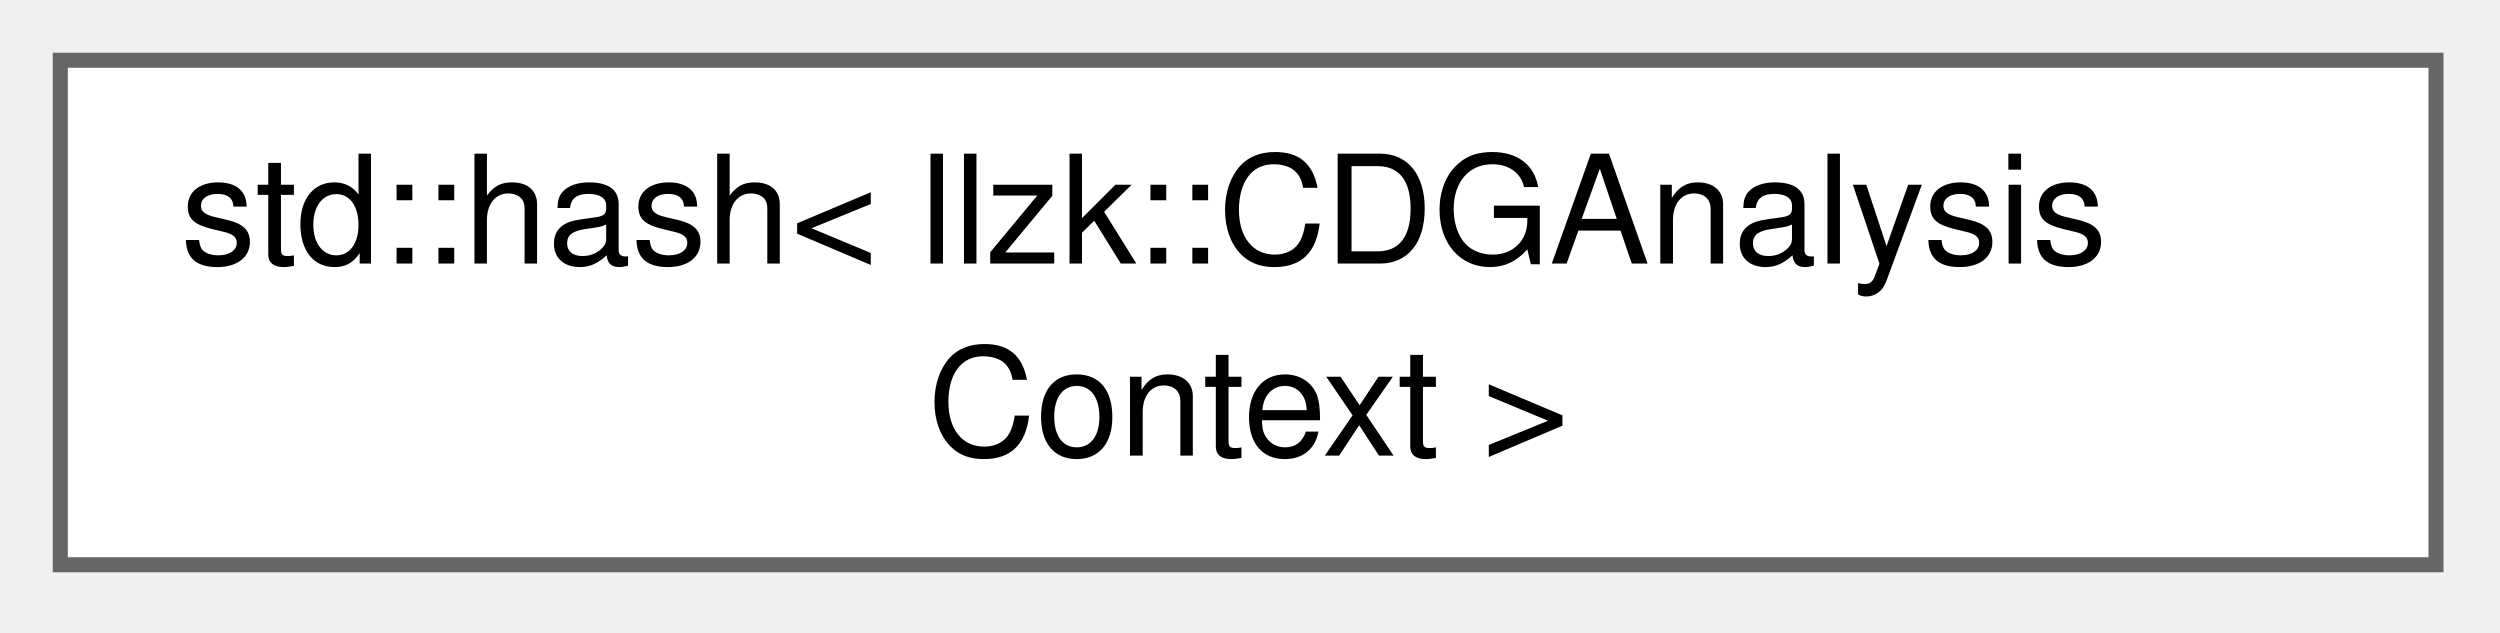
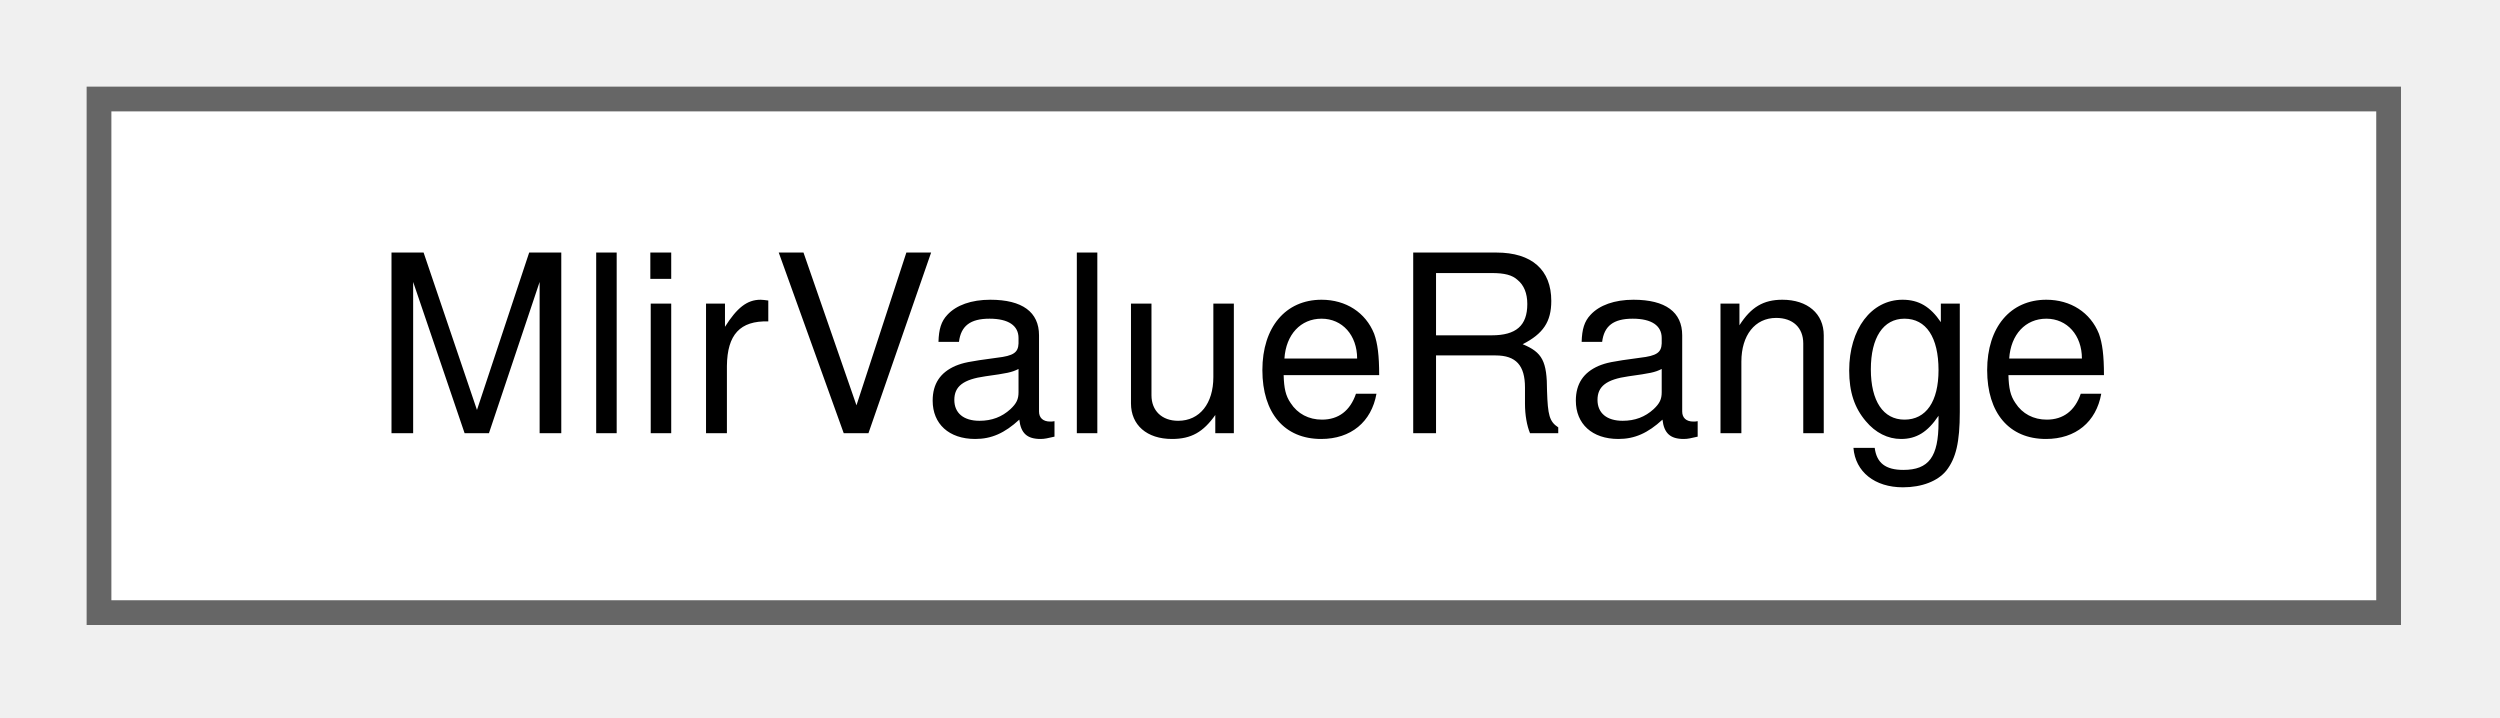
- <svg xmlns="http://www.w3.org/2000/svg" xmlns:xlink="http://www.w3.org/1999/xlink" width="166pt" height="42pt" viewBox="0.00 0.00 166.00 42.00">
-   <g id="graph0" class="graph" transform="scale(1 1) rotate(0) translate(4 37.5)">
+ <svg xmlns="http://www.w3.org/2000/svg" xmlns:xlink="http://www.w3.org/1999/xlink" width="101pt" height="29pt" viewBox="0.00 0.00 101.00 29.00">
+   <g id="graph0" class="graph" transform="scale(1 1) rotate(0) translate(4 24.75)">
    <g id="Node000000" class="node">
      <g id="a_Node000000">
-         <a xlink:href="structstd_1_1hash_3_01llzk_1_1CDGAnalysisContext_01_4.html" target="_top" xlink:title=" ">
-           <polygon fill="white" stroke="#666666" points="157.75,-33.5 0,-33.5 0,0 157.75,0 157.75,-33.5" />
-           <text xml:space="preserve" text-anchor="start" x="8" y="-20" font-family="Helvetica,sans-Serif" font-size="10.00">std::hash&lt; llzk::CDGAnalysis</text>
-           <text xml:space="preserve" text-anchor="middle" x="78.88" y="-7.25" font-family="Helvetica,sans-Serif" font-size="10.00">Context &gt;</text>
+         <a xlink:href="structMlirValueRange.html" target="_top" xlink:title="Representation of an mlir::ValueRange.">
+           <polygon fill="white" stroke="#666666" points="92.5,-20.75 0,-20.75 0,0 92.5,0 92.5,-20.75" />
+           <text xml:space="preserve" text-anchor="middle" x="46.25" y="-7.25" font-family="Helvetica,sans-Serif" font-size="10.00">MlirValueRange</text>
        </a>
      </g>
    </g>
  </g>
</svg>
